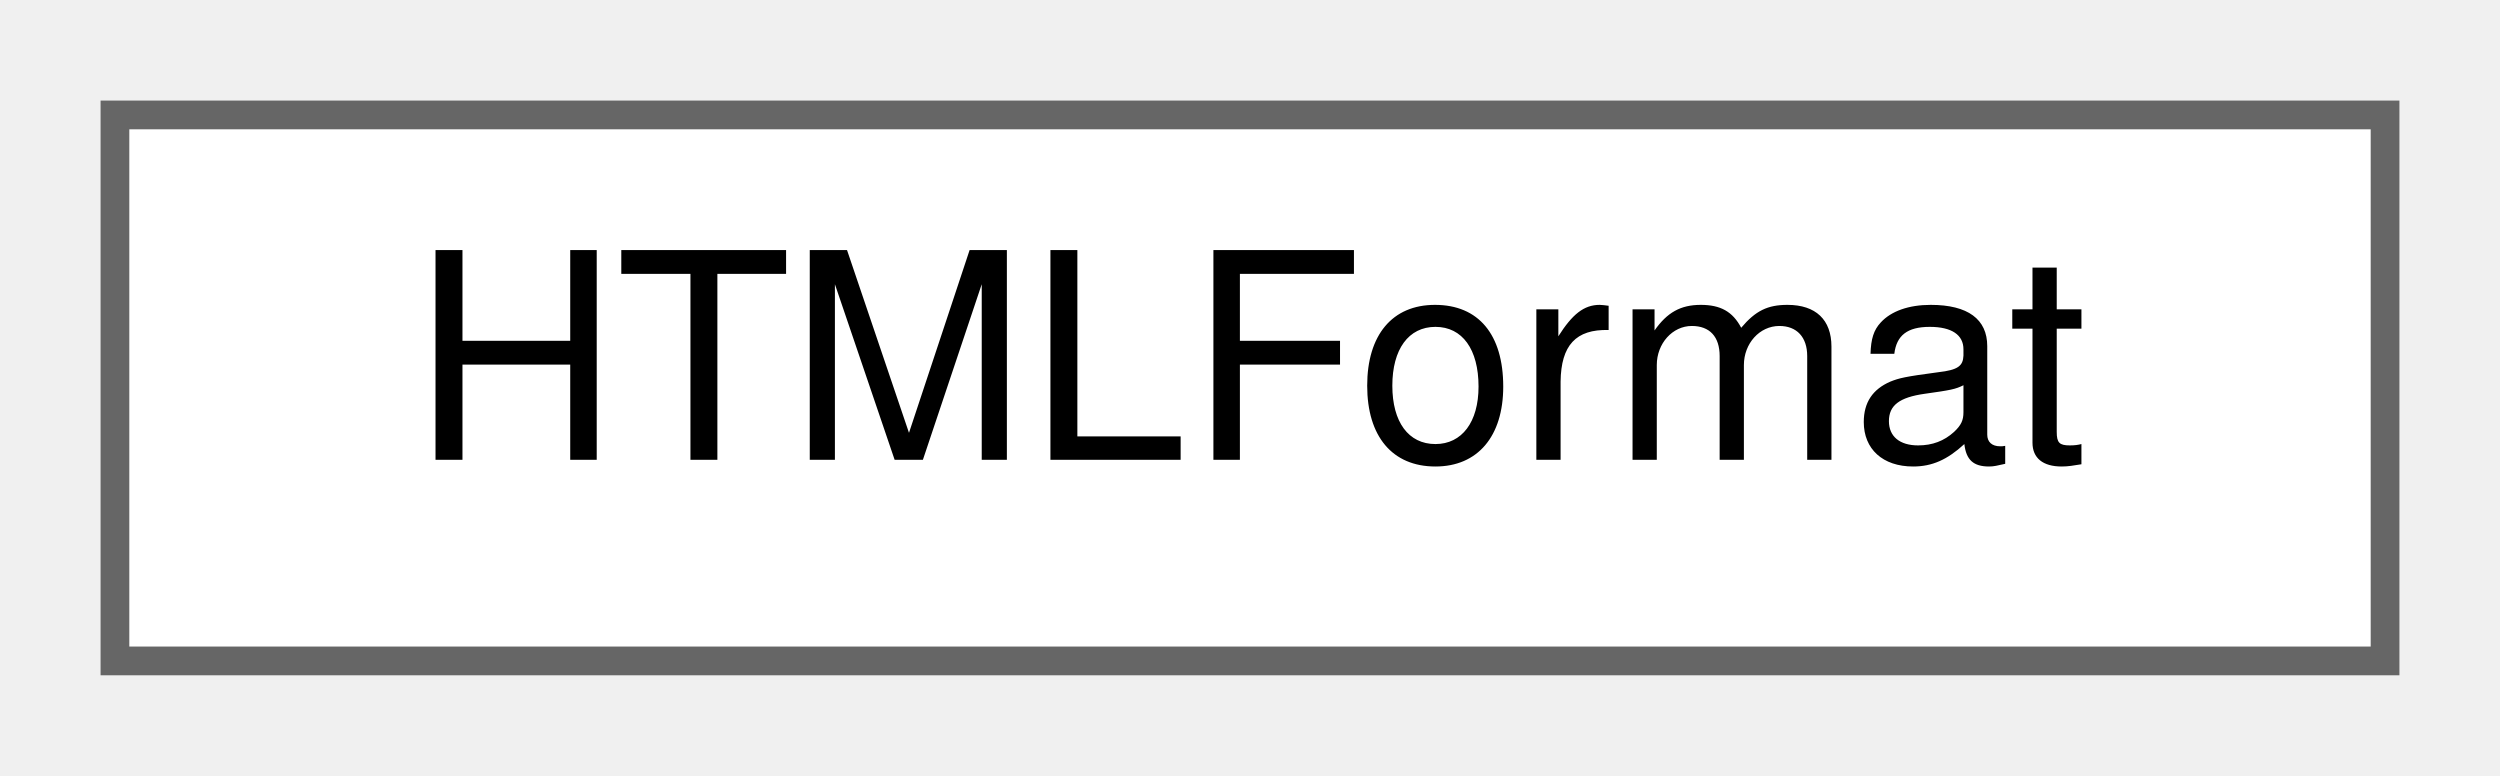
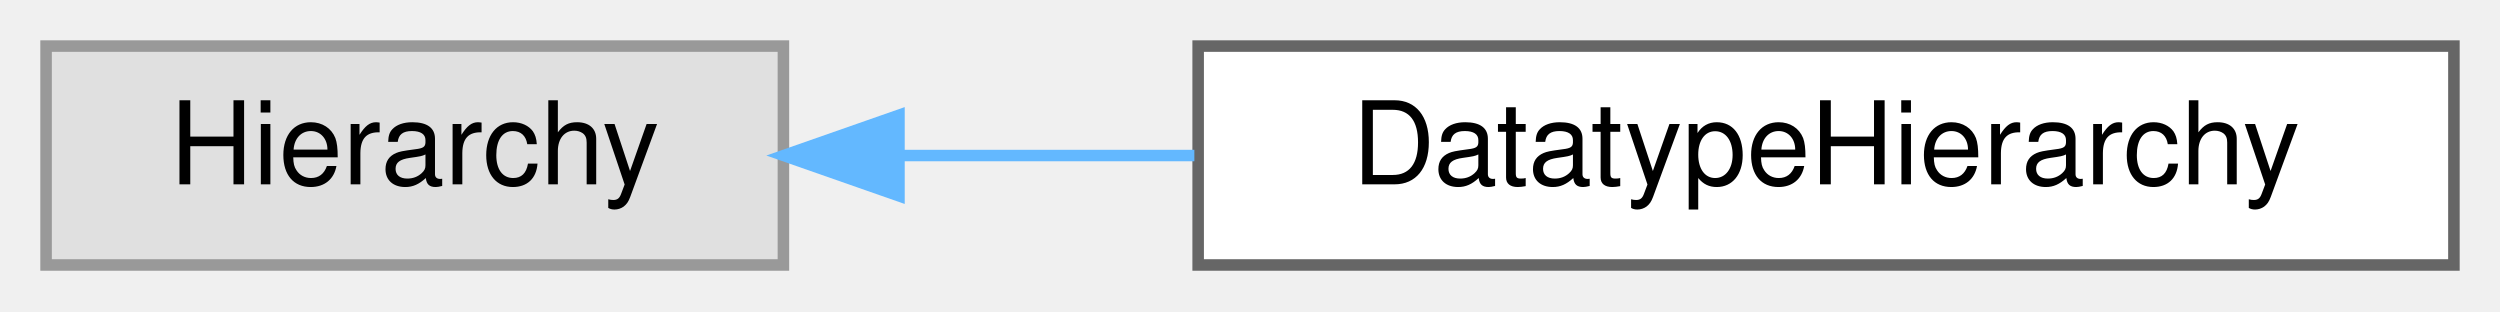
- <svg xmlns="http://www.w3.org/2000/svg" xmlns:xlink="http://www.w3.org/1999/xlink" width="87pt" height="27pt" viewBox="0.00 0.00 87.00 27.00">
+ <svg xmlns="http://www.w3.org/2000/svg" xmlns:xlink="http://www.w3.org/1999/xlink" width="217pt" height="27pt" viewBox="0.00 0.00 217.00 27.00">
  <g id="graph0" class="graph" transform="scale(1 1) rotate(0) translate(4 23)">
    <g id="Node000000" class="node">
      <g id="a_Node000000">
-         <a xlink:href="classfr_1_1inria_1_1corese_1_1core_1_1print_1_1HTMLFormat.html" target="_top" xlink:title="Apply HTML Transformation on Query result Mappings or on Graph dataset Used by STTL Server construct ...">
-           <polygon fill="white" stroke="#666666" points="79,-19 0,-19 0,0 79,0 79,-19" />
-           <text text-anchor="middle" x="39.5" y="-7" font-family="Helvetica,sans-Serif" font-size="10.00">HTMLFormat</text>
+         <a xlink:title=" ">
+           <polygon fill="#e0e0e0" stroke="#999999" points="64,-19 0,-19 0,0 64,0 64,-19" />
+           <text text-anchor="middle" x="32" y="-7" font-family="Helvetica,sans-Serif" font-size="10.00">Hierarchy</text>
+         </a>
+       </g>
+     </g>
+     <g id="Node000001" class="node">
+       <g id="a_Node000001">
+         <a xlink:href="classfr_1_1inria_1_1corese_1_1core_1_1sparql_1_1datatype_1_1DatatypeHierarchy.html" target="_top" xlink:title="Emulate method inheritance on datatype hierarchy return datatype list of rdf term datatype hierarchy ...">
+           <polygon fill="white" stroke="#666666" points="209,-19 100,-19 100,0 209,0 209,-19" />
+           <text text-anchor="middle" x="154.5" y="-7" font-family="Helvetica,sans-Serif" font-size="10.00">DatatypeHierarchy</text>
+         </a>
+       </g>
+     </g>
+     <g id="edge377_Node000000_Node000001" class="edge">
+       <g id="a_edge377_Node000000_Node000001">
+         <a xlink:title=" ">
+           <path fill="none" stroke="#63b8ff" d="M74.11,-9.5C82.33,-9.5 91.09,-9.5 99.67,-9.5" />
+           <polygon fill="#63b8ff" stroke="#63b8ff" points="74.03,-6 64.03,-9.5 74.03,-13 74.03,-6" />
        </a>
      </g>
    </g>
  </g>
</svg>
